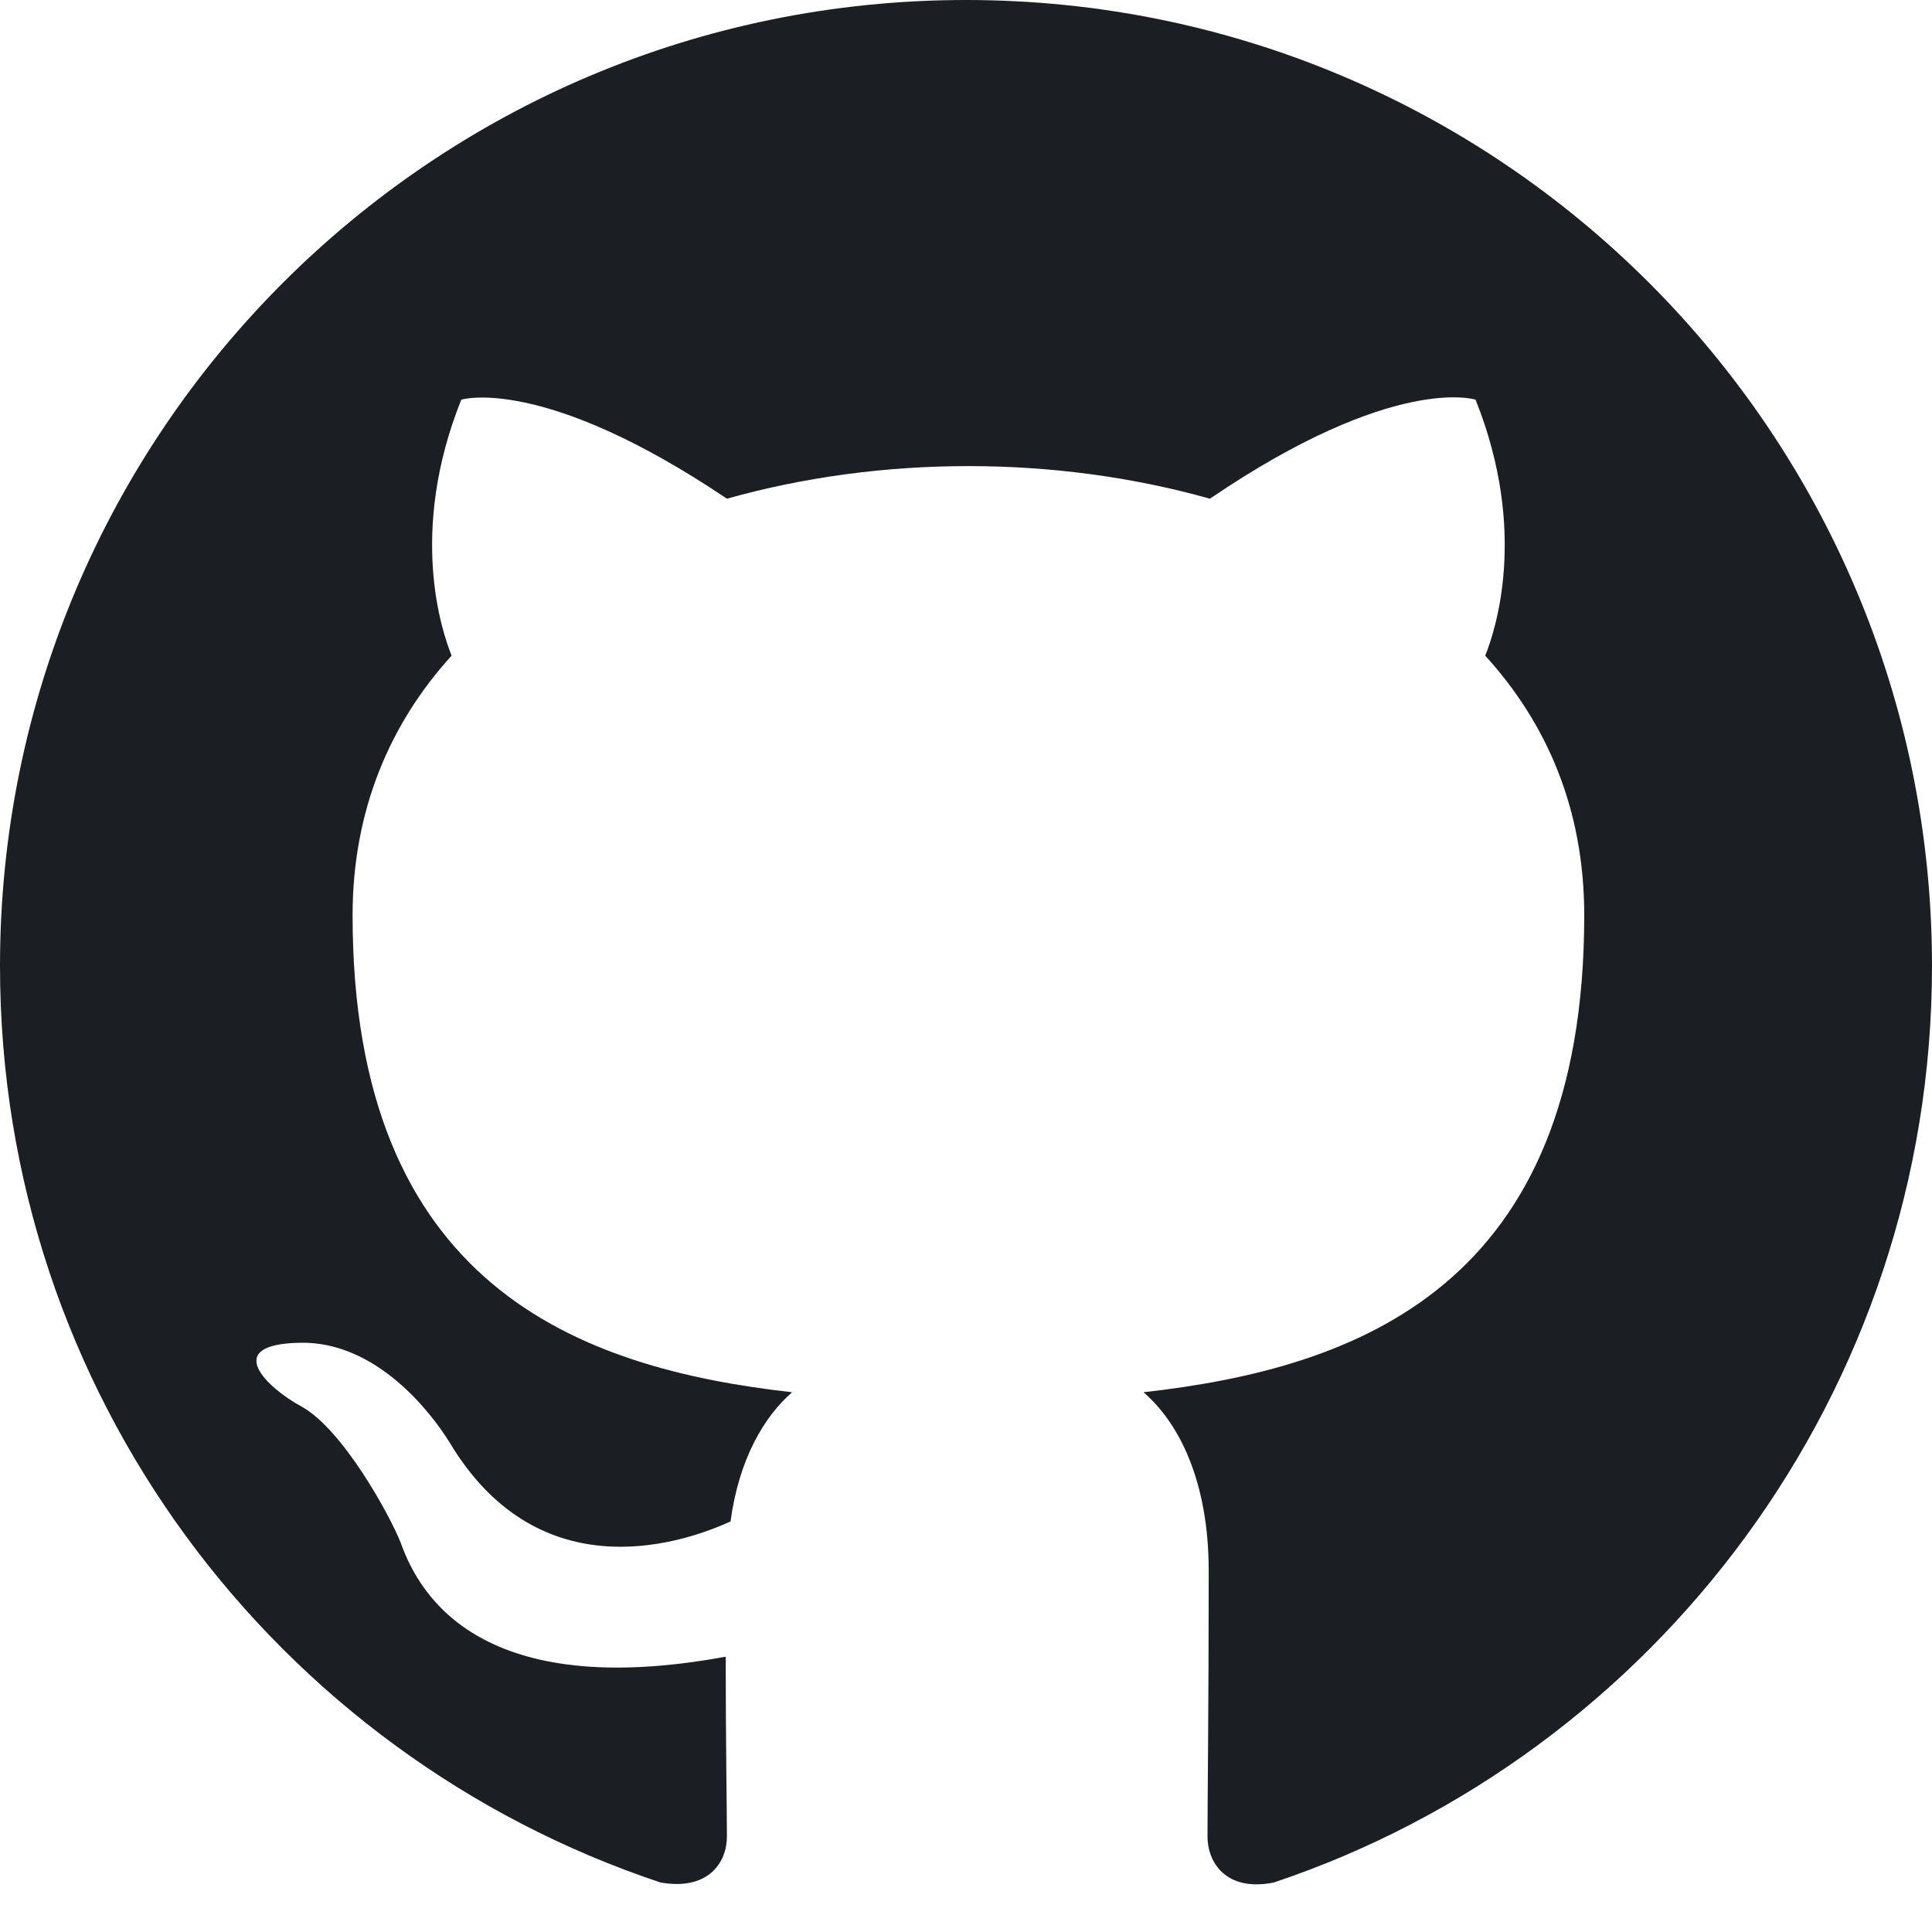
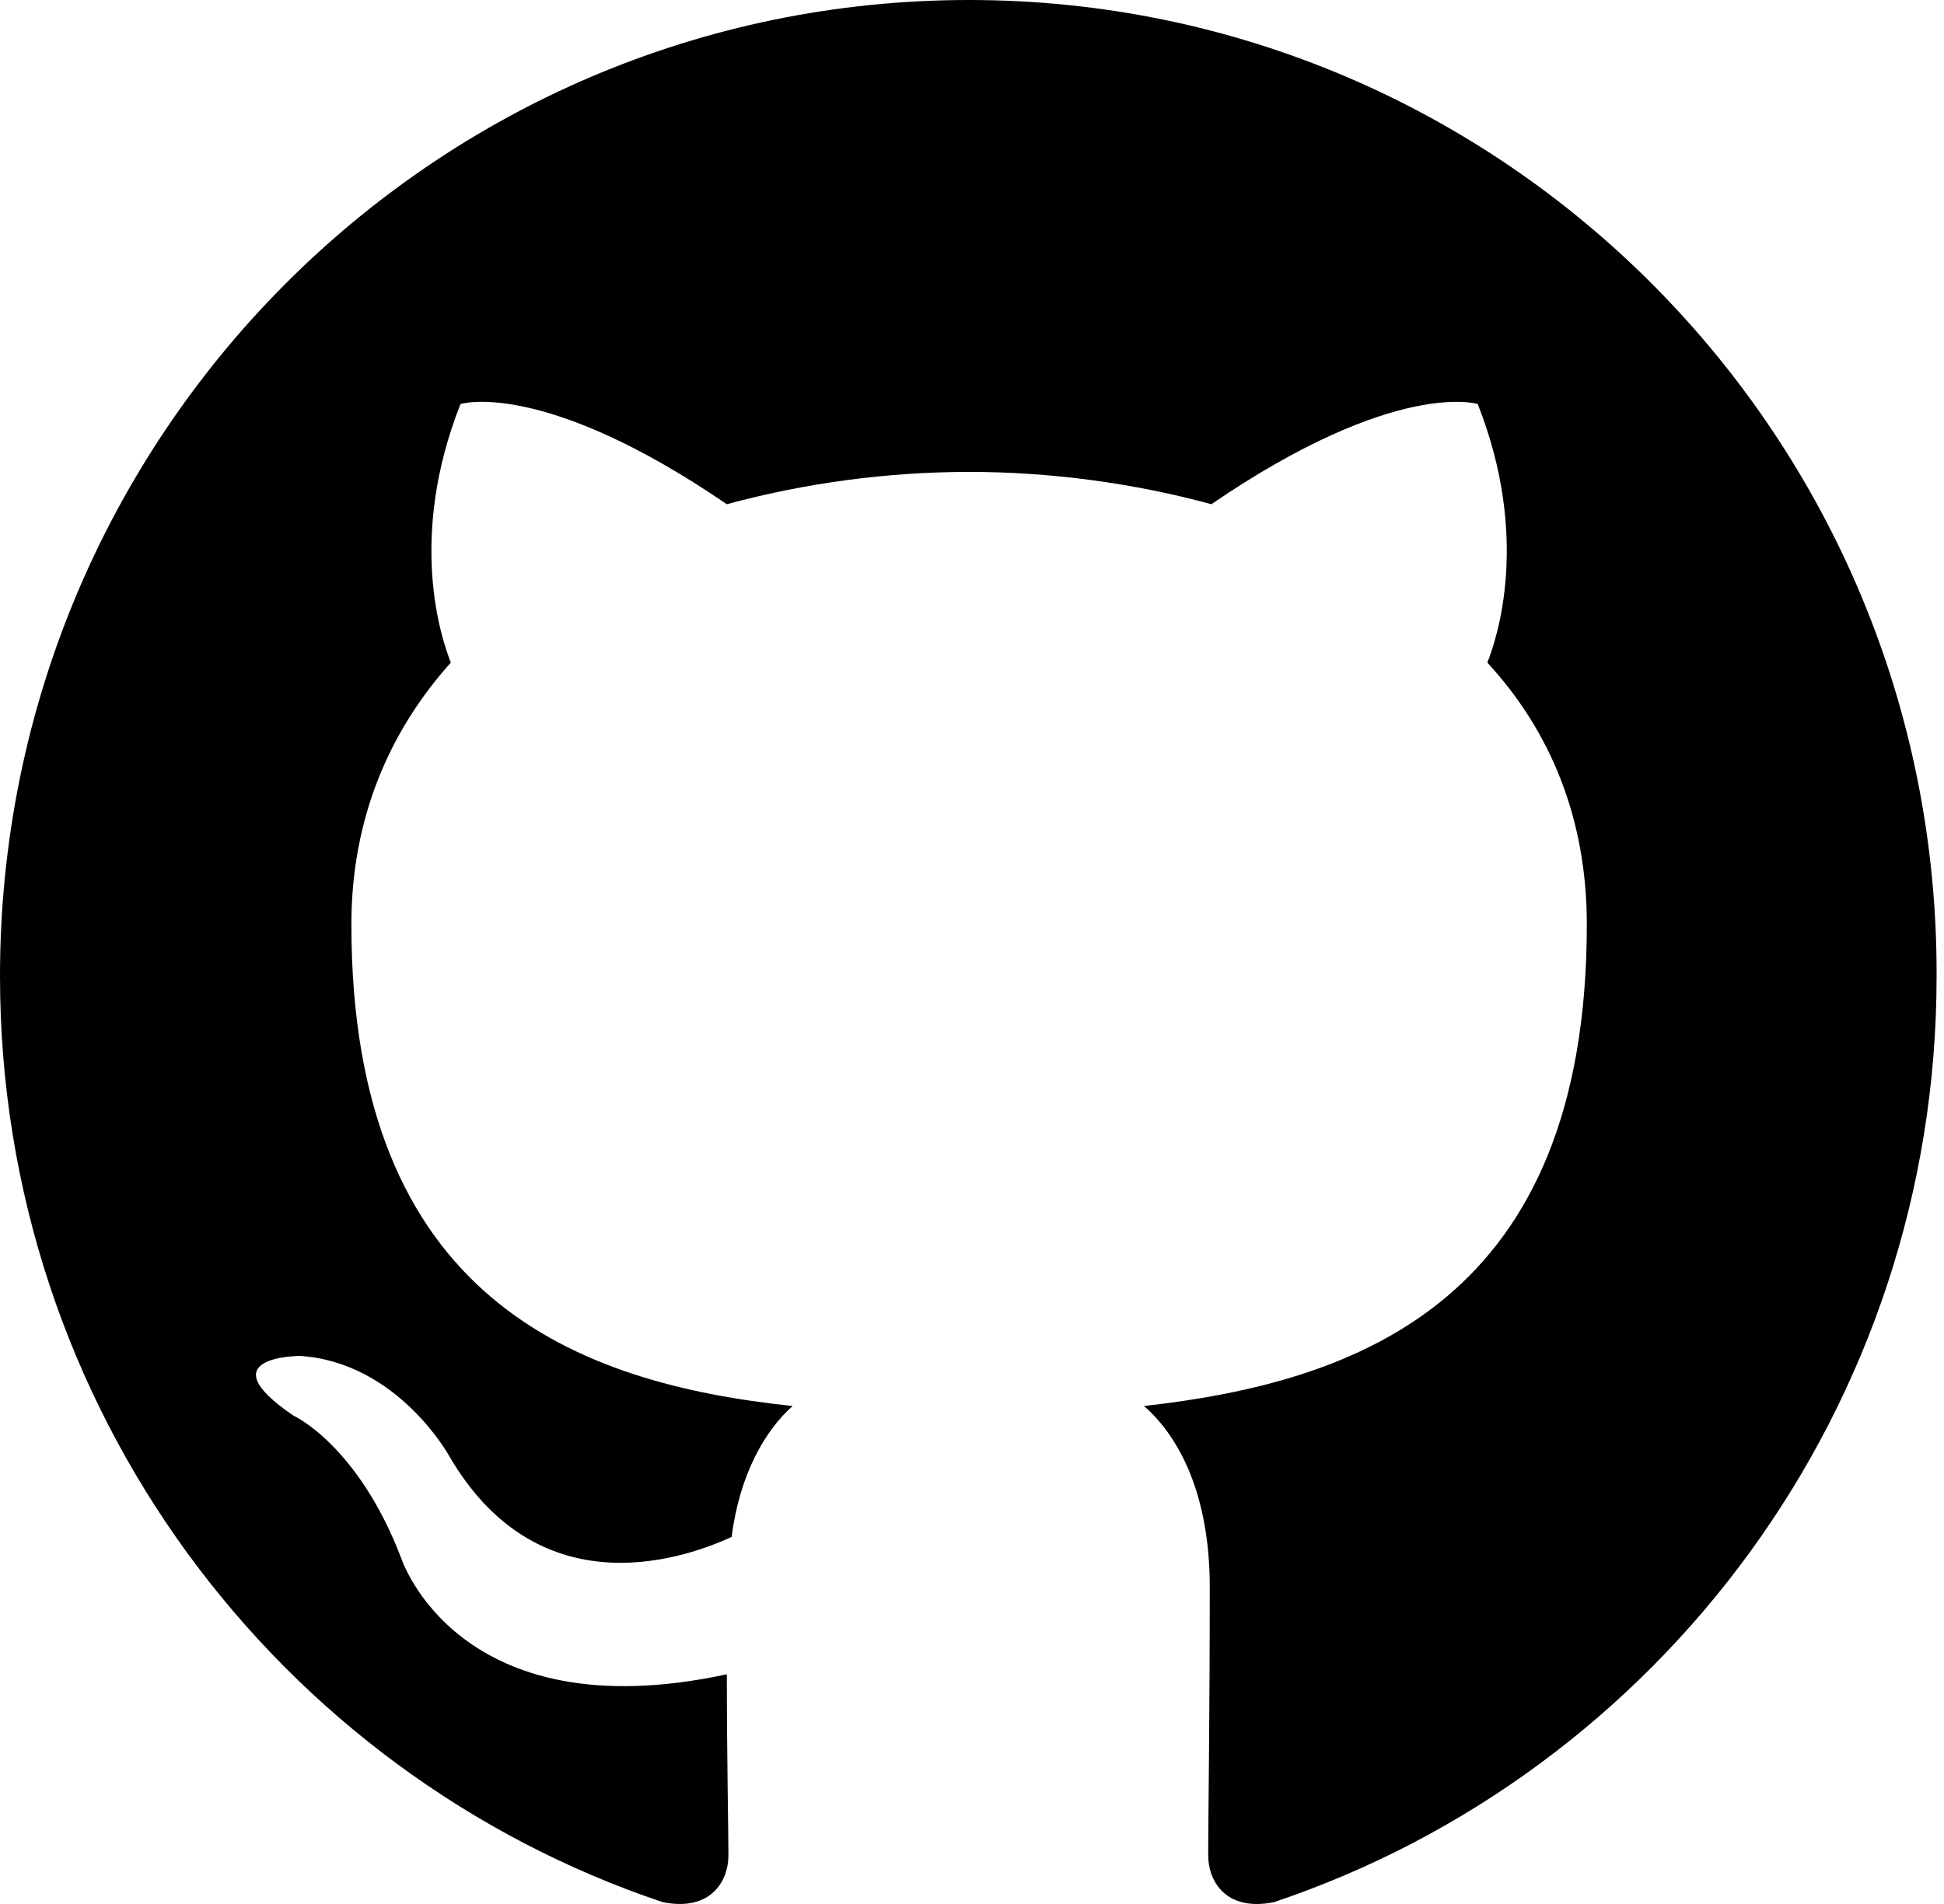
- <svg xmlns="http://www.w3.org/2000/svg" width="1024" height="1024" viewBox="0 0 1024 1024" fill="none">
-   <path fill-rule="evenodd" clip-rule="evenodd" d="M8 0C3.58 0 0 3.58 0 8C0 11.54 2.29 14.53 5.47 15.59C5.87 15.66 6.02 15.42 6.02 15.21C6.02 15.02 6.01 14.39 6.01 13.72C4 14.09 3.48 13.23 3.32 12.78C3.23 12.55 2.84 11.84 2.5 11.65C2.22 11.5 1.82 11.13 2.49 11.12C3.12 11.11 3.57 11.7 3.72 11.94C4.44 13.15 5.59 12.81 6.05 12.6C6.12 12.08 6.33 11.73 6.56 11.53C4.78 11.33 2.92 10.64 2.92 7.58C2.92 6.71 3.23 5.99 3.74 5.43C3.66 5.23 3.38 4.41 3.82 3.31C3.82 3.31 4.49 3.1 6.02 4.13C6.66 3.95 7.34 3.86 8.02 3.86C8.7 3.86 9.38 3.95 10.02 4.13C11.55 3.09 12.22 3.31 12.22 3.31C12.66 4.41 12.38 5.23 12.3 5.43C12.81 5.99 13.12 6.7 13.12 7.58C13.12 10.65 11.25 11.33 9.47 11.53C9.76 11.78 10.01 12.26 10.01 13.01C10.01 14.08 10 14.94 10 15.21C10 15.42 10.15 15.67 10.55 15.59C13.71 14.53 16 11.53 16 8C16 3.58 12.42 0 8 0Z" transform="scale(64)" fill="#1B1F23" />
+ <svg xmlns="http://www.w3.org/2000/svg" width="98" height="96" viewBox="0 0 98 96">
+   <path fill-rule="evenodd" clip-rule="evenodd" d="M48.854 0C21.839 0 0 22 0 49.217c0 21.756 13.993 40.172 33.405 46.69 2.427.49 3.316-1.059 3.316-2.362 0-1.141-.08-5.052-.08-9.127-13.59 2.934-16.42-5.867-16.42-5.867-2.184-5.704-5.42-7.17-5.42-7.17-4.448-3.015.324-3.015.324-3.015 4.934.326 7.523 5.052 7.523 5.052 4.367 7.496 11.404 5.378 14.235 4.074.404-3.178 1.699-5.378 3.074-6.6-10.839-1.141-22.243-5.378-22.243-24.283 0-5.378 1.94-9.778 5.014-13.2-.485-1.222-2.184-6.275.486-13.038 0 0 4.125-1.304 13.426 5.052a46.97 46.97 0 0 1 12.214-1.63c4.125 0 8.33.571 12.213 1.63 9.302-6.356 13.427-5.052 13.427-5.052 2.67 6.763.97 11.816.485 13.038 3.155 3.422 5.015 7.822 5.015 13.2 0 18.905-11.404 23.06-22.324 24.283 1.78 1.548 3.316 4.481 3.316 9.126 0 6.6-.08 11.897-.08 13.526 0 1.304.89 2.853 3.316 2.364 19.412-6.52 33.405-24.935 33.405-46.691C97.707 22 75.788 0 48.854 0z" class="fill-[#24292f] dark:fill-[#fff]" />
</svg>
